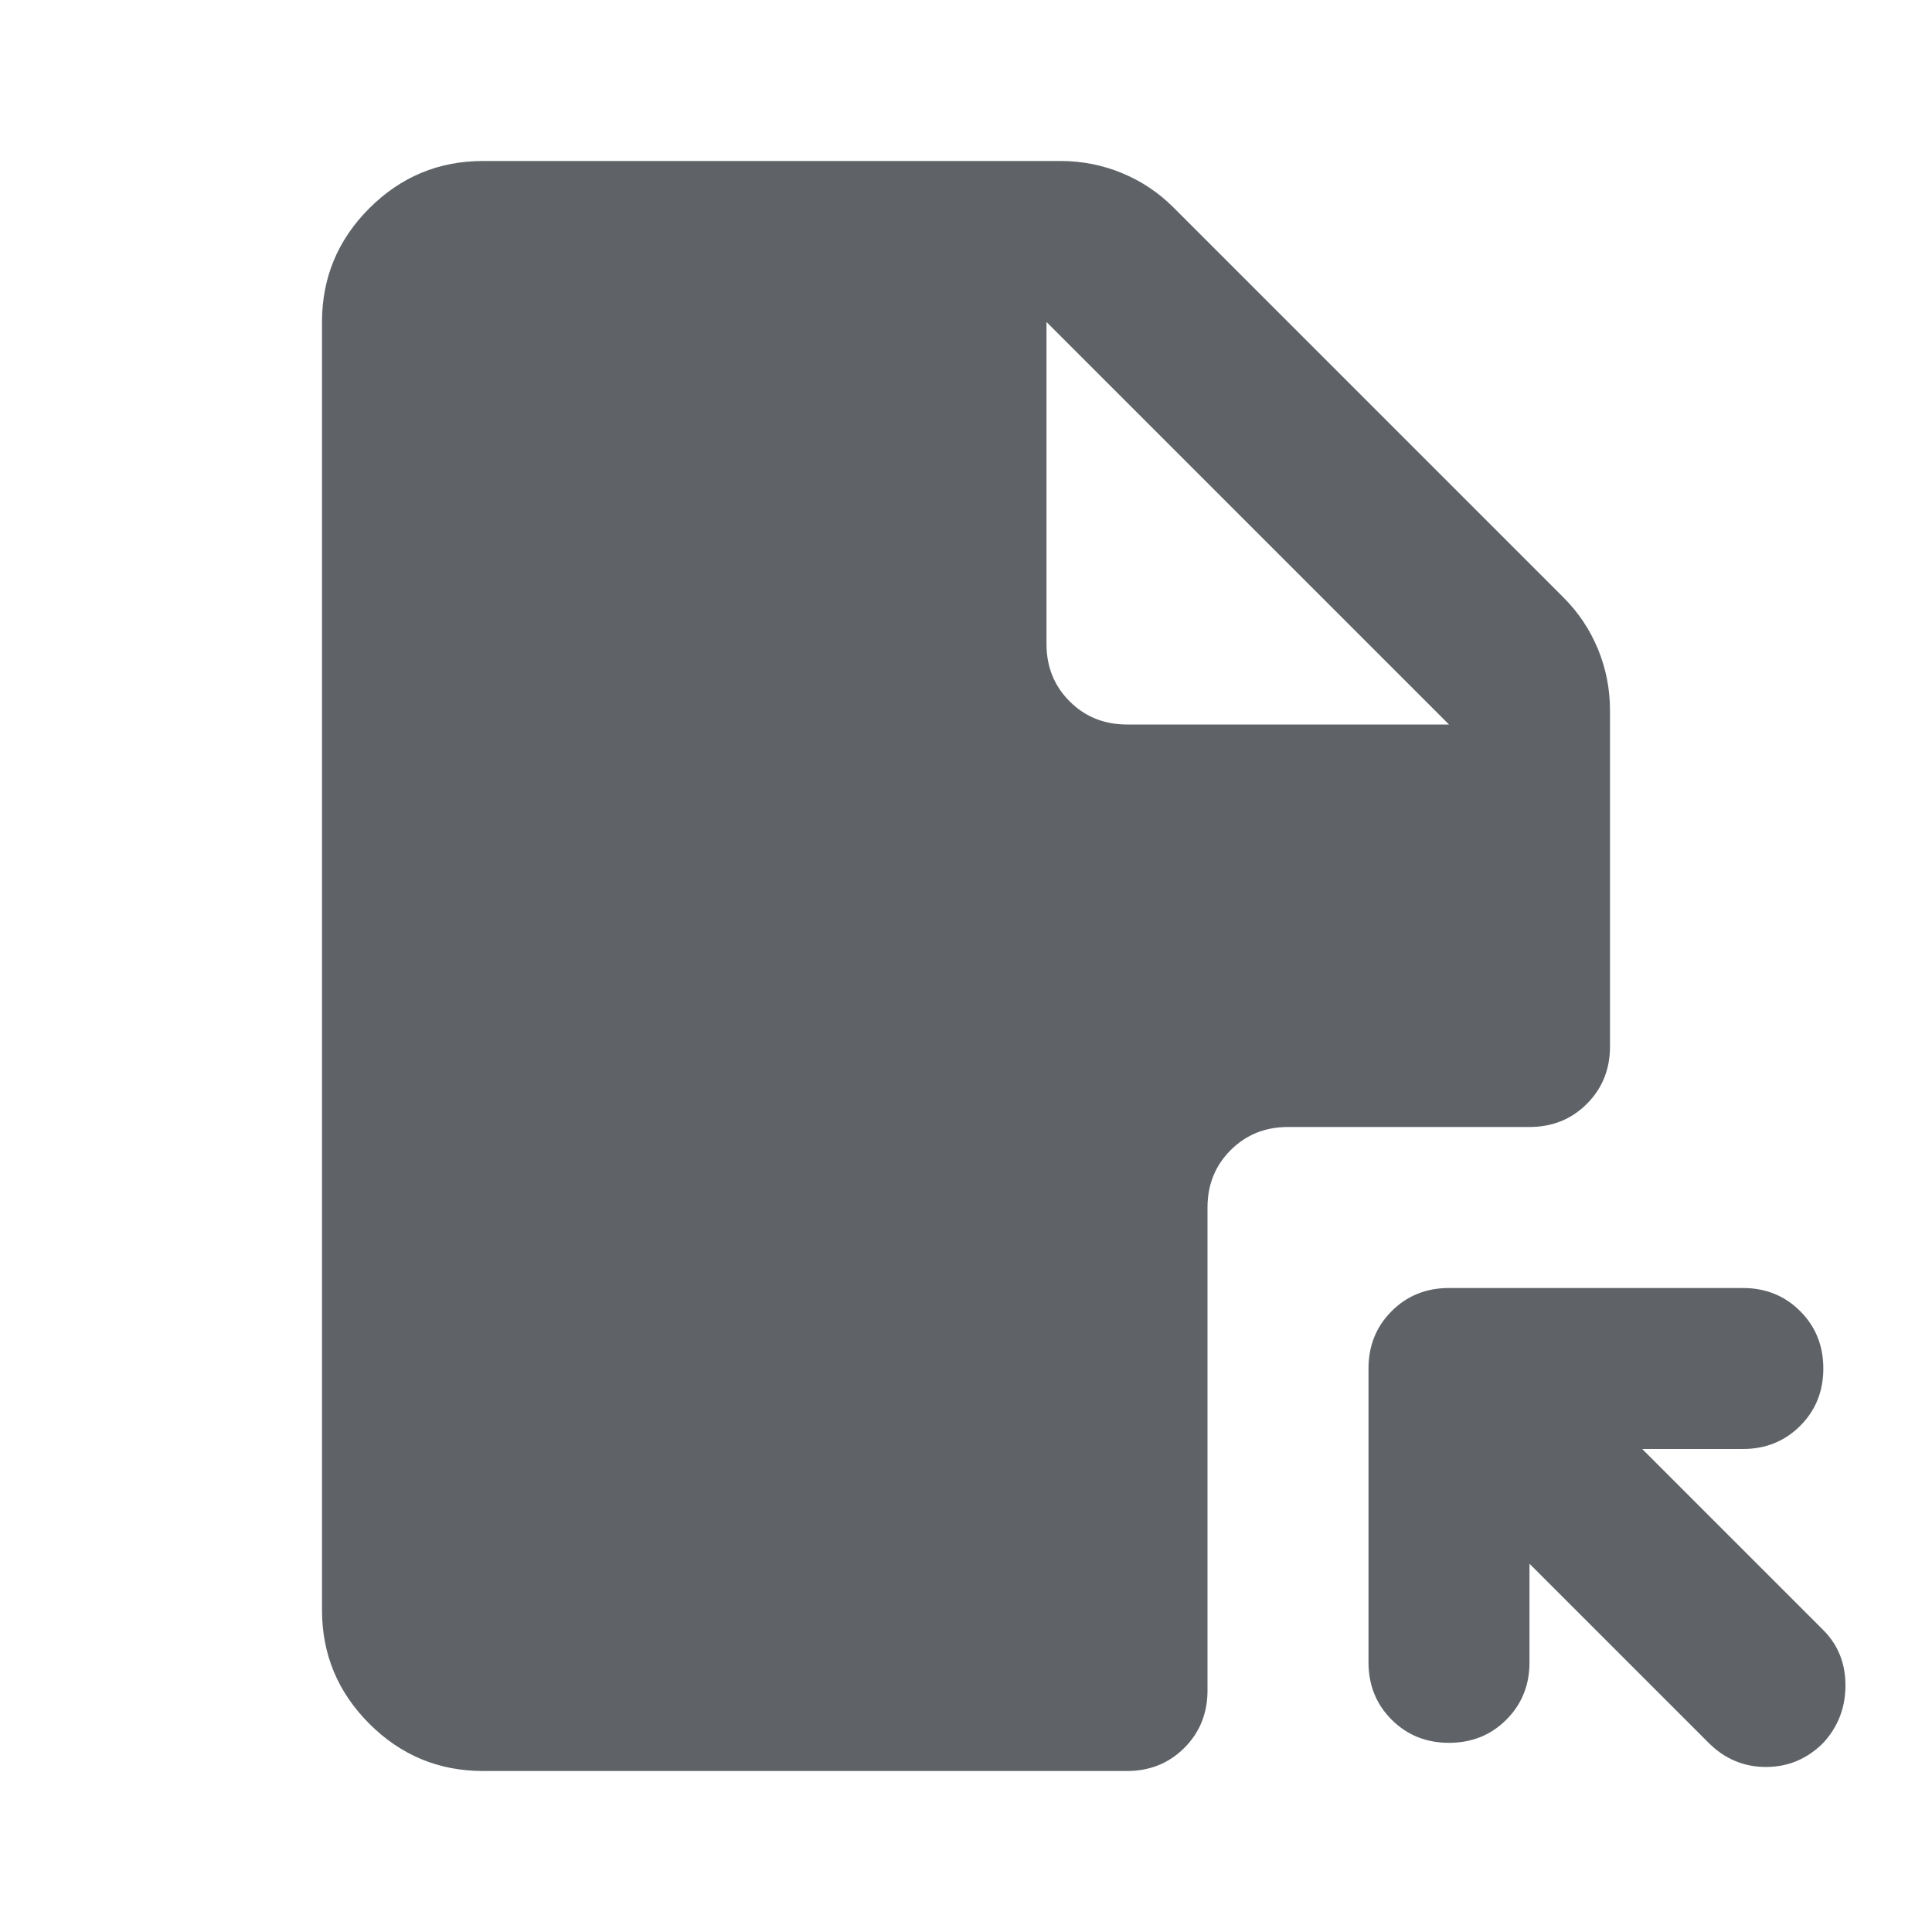
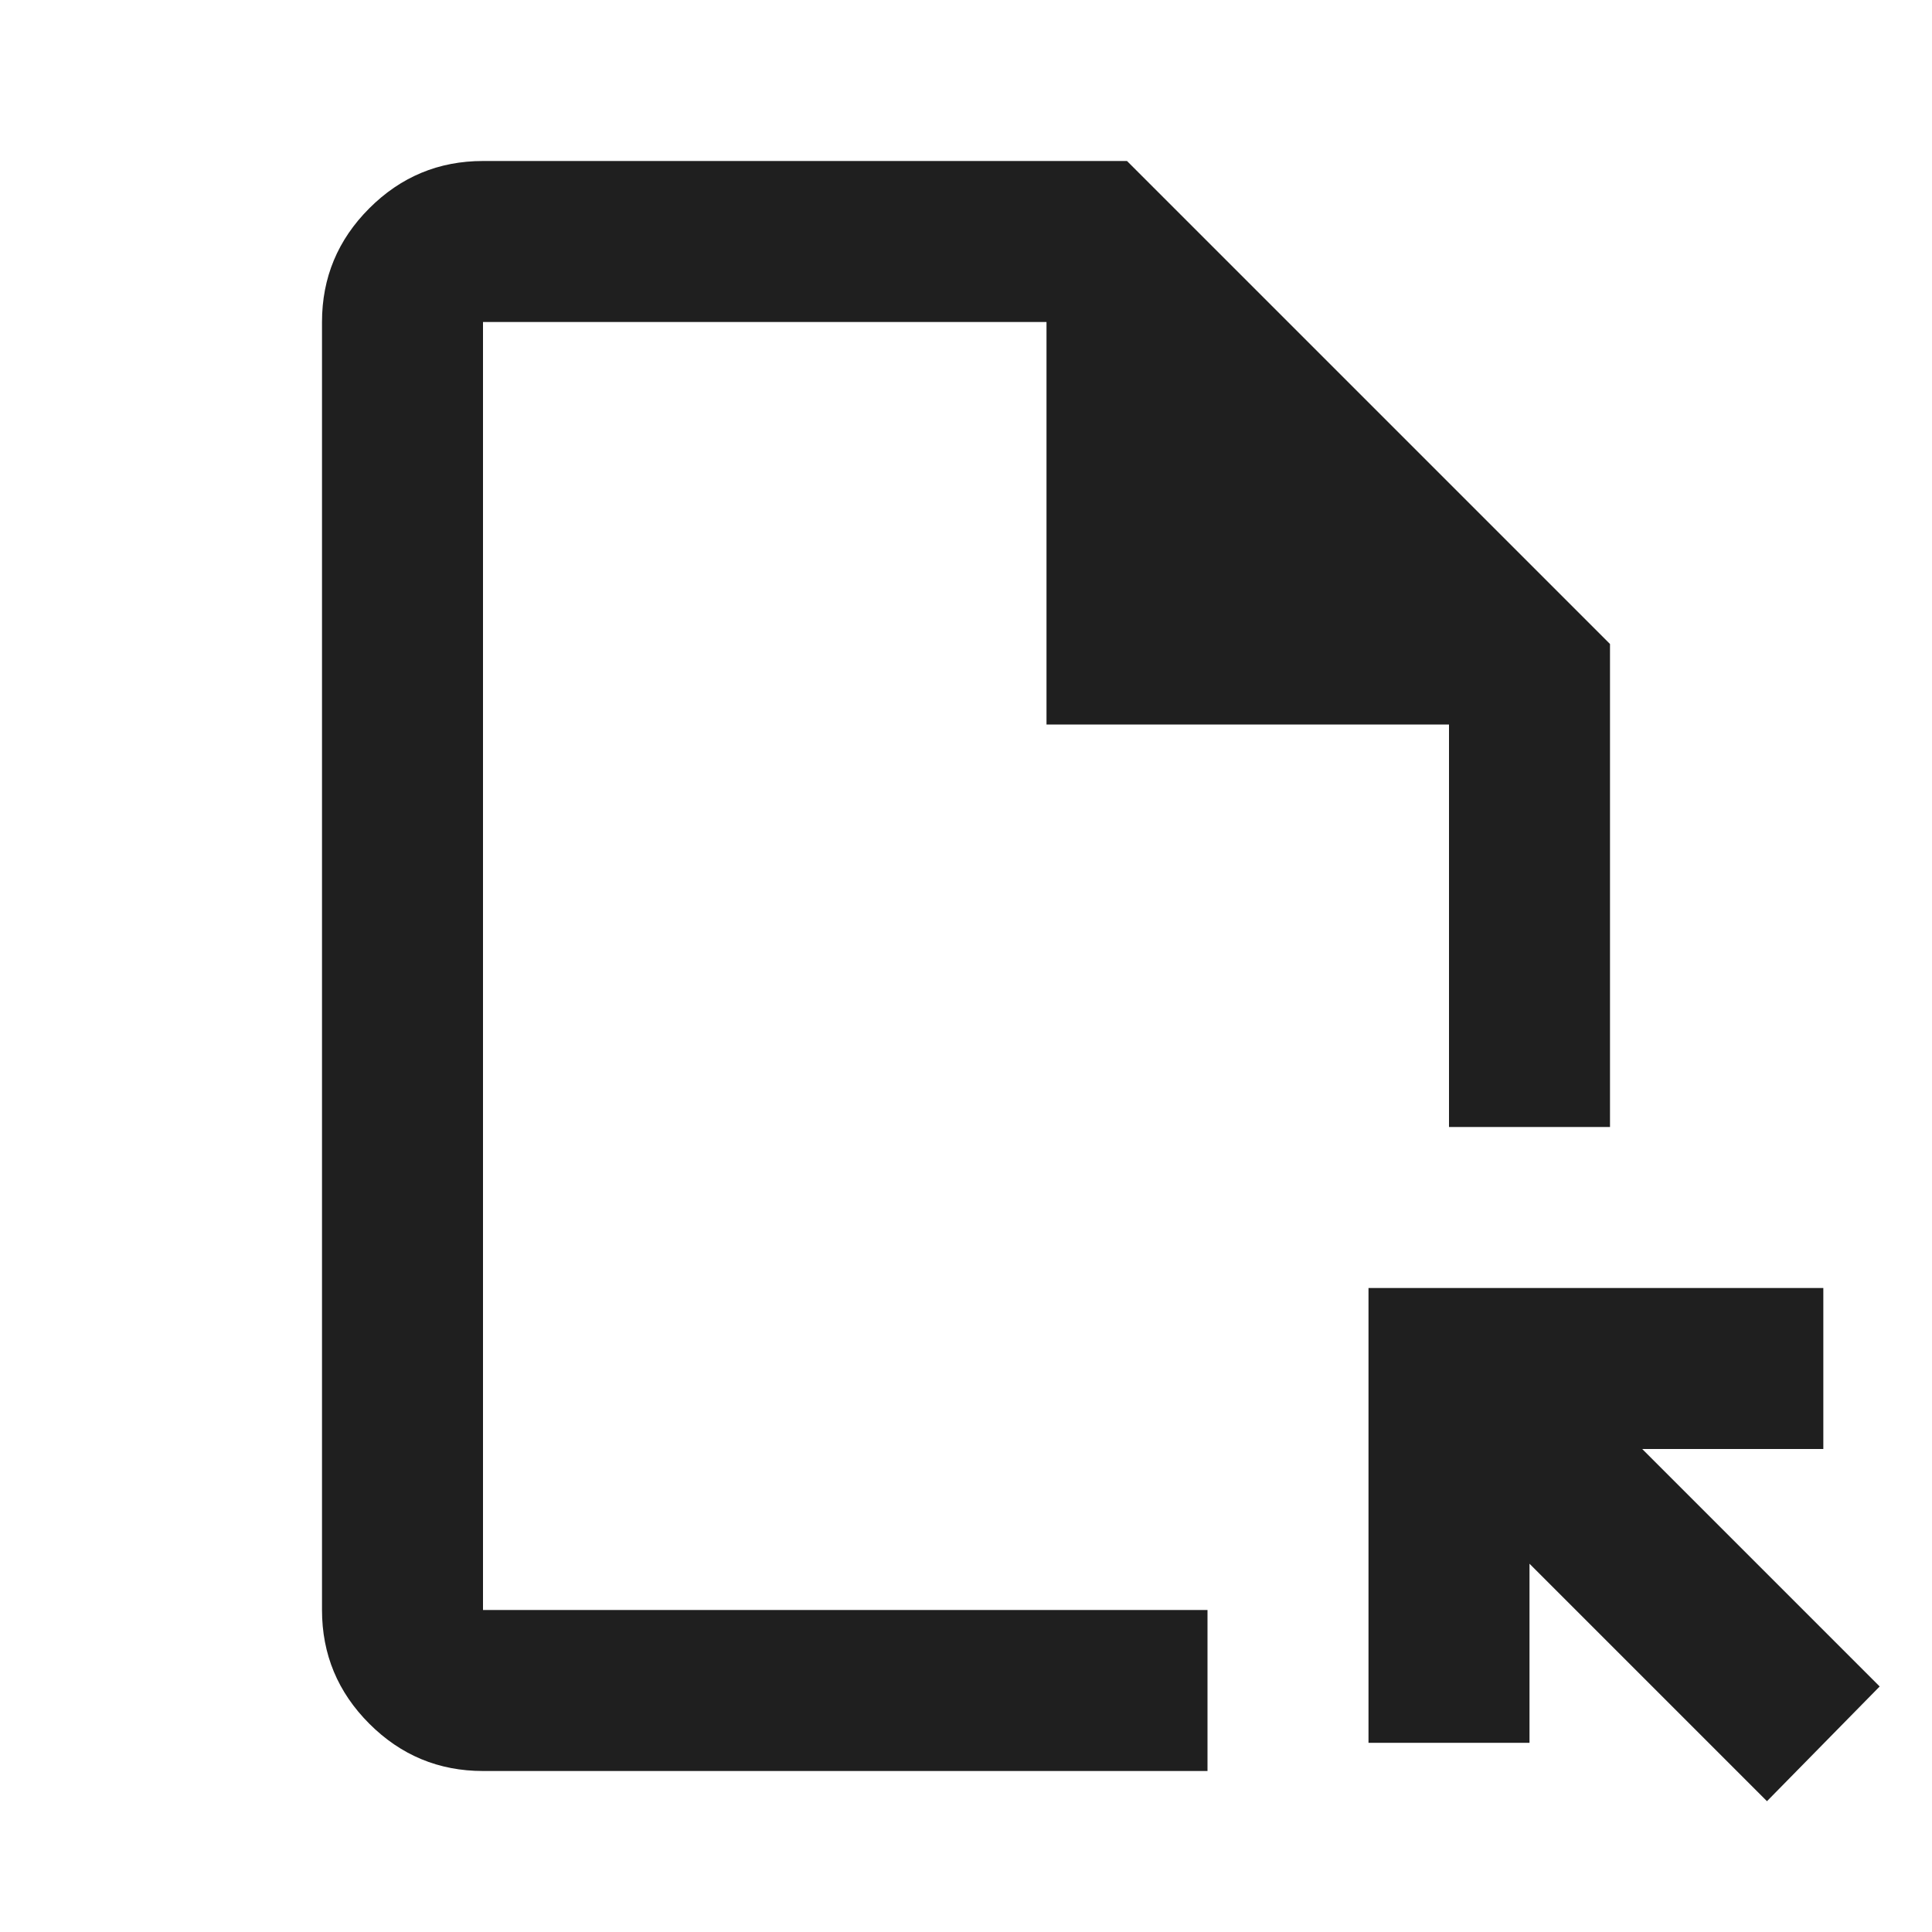
- <svg xmlns="http://www.w3.org/2000/svg" height="24px" viewBox="0 -960 960 960" width="24px" fill="#5f6368">
-   <path d="M720-320h146q17 0 28.5 11.5T906-280q0 17-11.5 28.5T866-240h-50l90 90q11 11 11 27.5T906-94q-12 12-28.5 12T849-94l-89-89v49q0 17-11.5 28.5T720-94q-17 0-28.5-11.5T680-134v-146q0-17 11.5-28.5T720-320ZM520-800v160q0 17 11.5 28.5T560-600h160L520-800Zm-280-80h287q16 0 30.5 6t25.5 17l194 194q11 11 17 25.5t6 30.5v167q0 17-11.5 28.5T760-400H640q-17 0-28.5 11.5T600-360v240q0 17-11.5 28.5T560-80H240q-33 0-56.5-23.5T160-160v-640q0-33 23.5-56.5T240-880Z" />
+ <svg xmlns="http://www.w3.org/2000/svg" height="24px" viewBox="0 -960 960 960" width="24px" fill="#1f1f1f">
+   <path d="M240-80q-33 0-56.5-23.5T160-160v-640q0-33 23.5-56.5T240-880h320l240 240v240h-80v-200H520v-200H240v640h360v80H240Zm638 15L760-183v89h-80v-226h226v80h-90l118 118-56 57Zm-638-95v-640 640Z" />
</svg>
